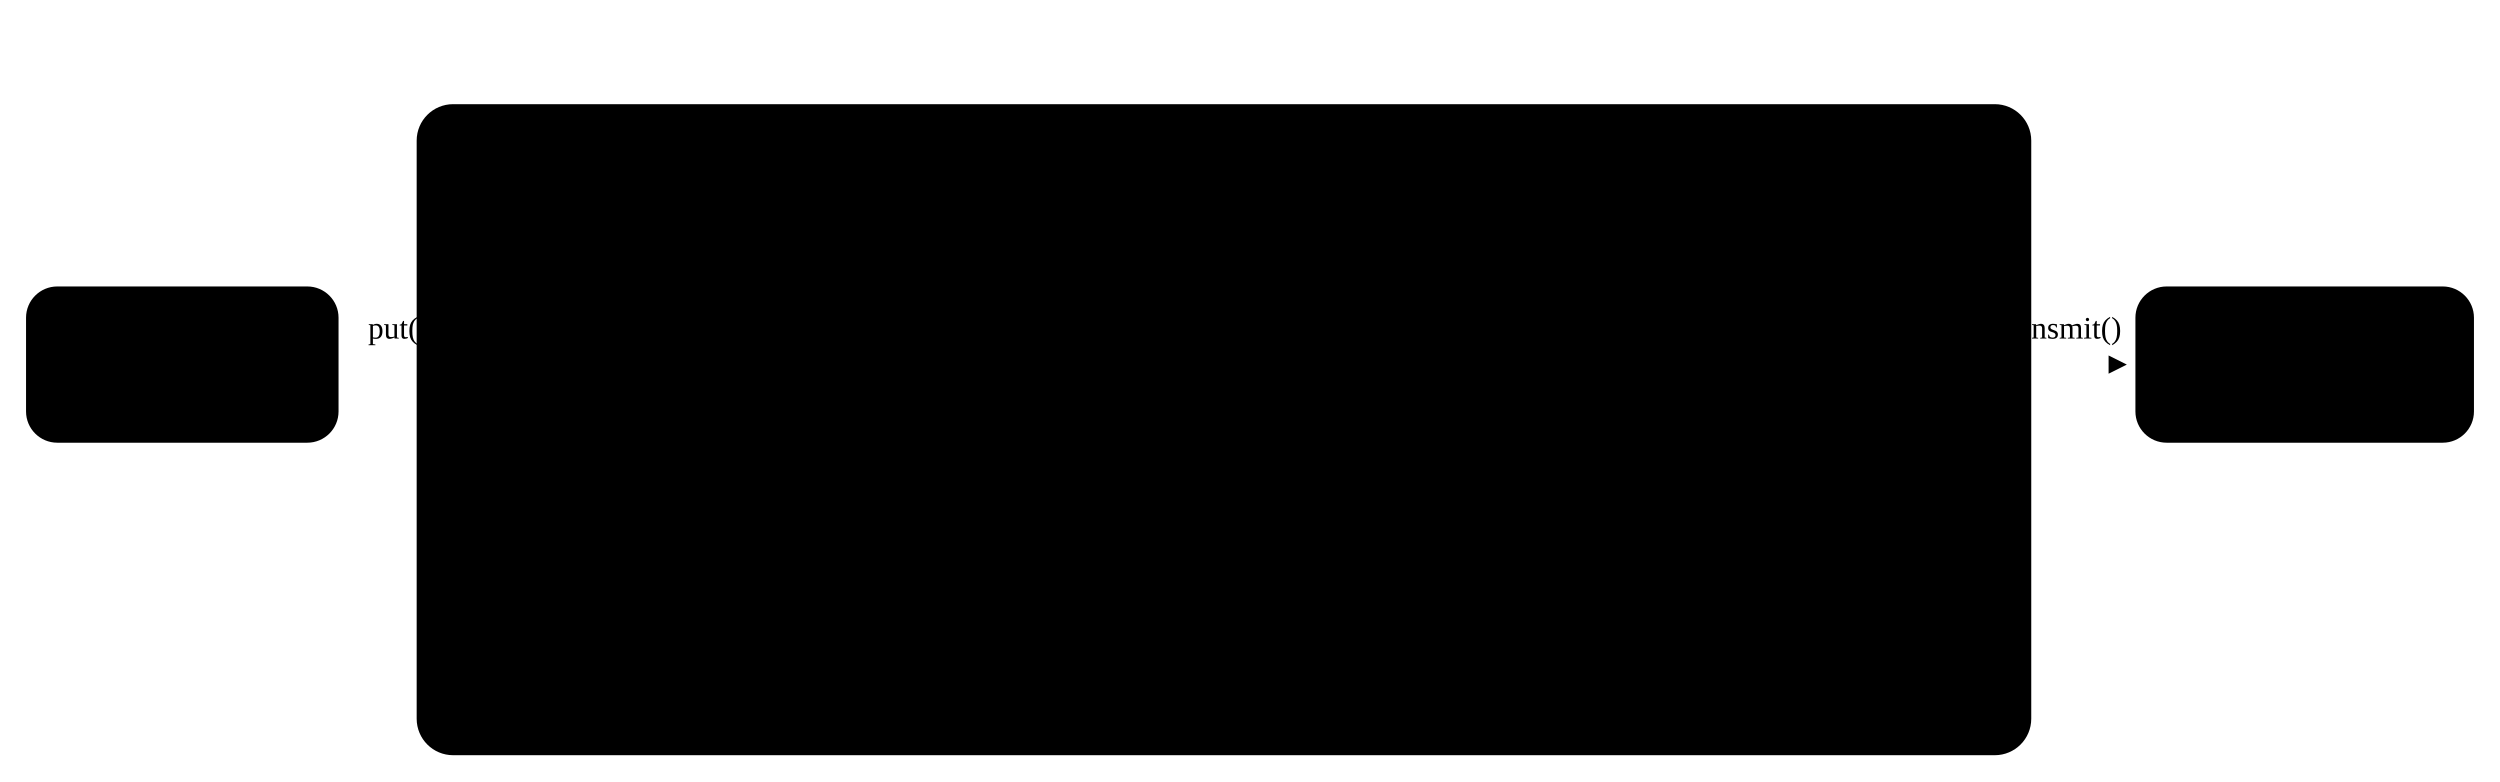
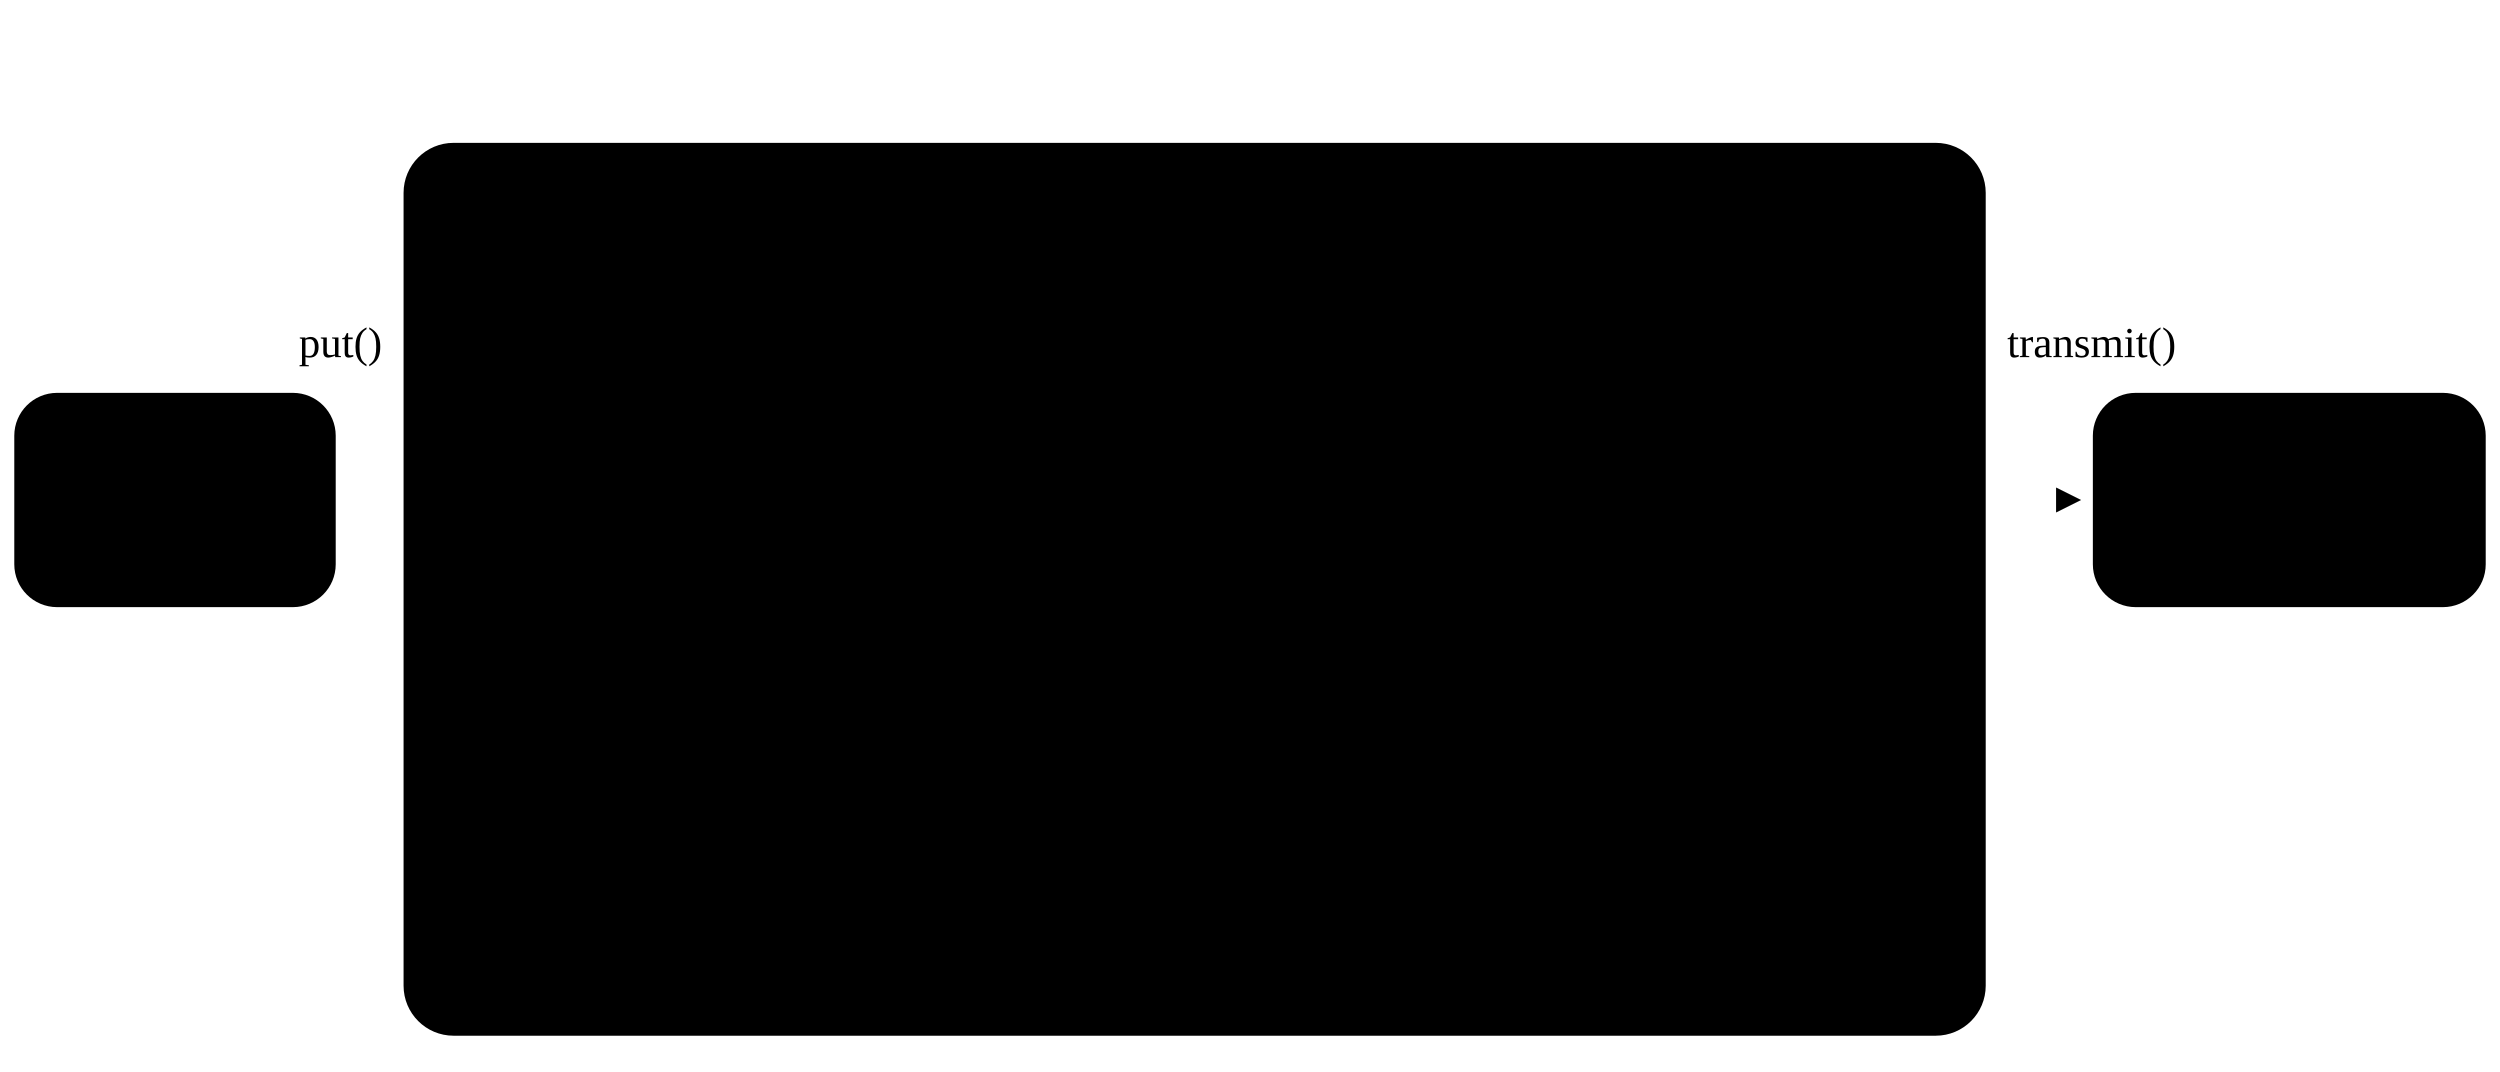
- <svg viewBox="0 0 960 300" role="img" aria-label="Inside a node: upstream nodes call put(), which fills the inbound queue; _worker() takes one message at a time and calls update() with the node state; update() transmits to the destinations. Source nodes also run _source(), which calls put() on the same queue.">
+ <svg viewBox="0 0 700 300" role="img" aria-label="Inside a node: upstream nodes call put(), which fills the inbound queue; _worker() takes one message at a time and calls update() with the node state; update() transmits to the destinations. Source nodes also run _source(), which calls put() on the same queue.">
  <defs>
    <marker id="node-ah" viewBox="0 0 10 10" refX="9" refY="5" markerWidth="7" markerHeight="7" orient="auto-start-reverse">
      <path class="ah" d="M0 0 L10 5 L0 10 z" />
    </marker>
    <marker id="node-aha" viewBox="0 0 10 10" refX="9" refY="5" markerWidth="6" markerHeight="6" orient="auto-start-reverse">
      <path class="ah acc" d="M0 0 L10 5 L0 10 z" />
    </marker>
  </defs>
-   <rect class="bx grp" x="160" y="40" width="620" height="250" rx="14" />
-   <text class="t lab" x="176" y="64">NODE</text>
-   <rect class="bx" x="10" y="110" width="120" height="60" rx="12" />
-   <text class="t" x="70.0" y="145.0" text-anchor="middle">upstream</text>
-   <rect class="bx" x="180" y="110" width="130" height="60" rx="12" />
-   <text class="t m" x="245.0" y="137.0" text-anchor="middle">_queue</text>
-   <text class="t s " x="245.0" y="157.0" text-anchor="middle">inbound, FIFO</text>
-   <rect class="bx" x="356" y="110" width="150" height="60" rx="12" />
-   <text class="t m" x="431.0" y="145.0" text-anchor="middle">_worker()</text>
-   <rect class="bx core" x="552" y="110" width="210" height="60" rx="12" />
-   <text class="t m" x="657.0" y="137.0" text-anchor="middle">update()</text>
-   <text class="t s " x="657.0" y="157.0" text-anchor="middle">message, state</text>
-   <rect class="bx" x="820" y="110" width="130" height="60" rx="12" />
-   <text class="t" x="885.0" y="145.0" text-anchor="middle">destinations</text>
-   <path class="ln" d="M130 140 H 176" marker-end="url(#node-ah)" />
-   <text class="t s" x="153" y="130" text-anchor="middle">put()</text>
-   <path class="ln" d="M310 140 H 352" marker-end="url(#node-ah)" />
-   <text class="t s" x="331" y="130" text-anchor="middle">get()</text>
-   <path class="ln acc" d="M506 140 H 548" marker-end="url(#node-aha)" />
-   <path class="ln" d="M762 140 H 816" marker-end="url(#node-ah)" />
-   <text class="t s" x="791" y="130" text-anchor="middle">transmit()</text>
-   <rect class="bx rem" x="180" y="214" width="130" height="56" rx="12" />
-   <text class="t m rem" x="245.0" y="247.0" text-anchor="middle">_source()</text>
-   <path class="ln dash" d="M245 214 V 174" marker-end="url(#node-ah)" />
-   <text class="t s" x="270" y="198" text-anchor="start">put()</text>
-   <rect class="bx" x="572" y="214" width="170" height="56" rx="12" />
-   <text class="t m" x="657.0" y="239.0" text-anchor="middle">state</text>
-   <text class="t s " x="657.0" y="259.0" text-anchor="middle">kept by the pipeline</text>
-   <path class="ln" d="M657 174 V 210" marker-start="url(#node-ah)" marker-end="url(#node-ah)" />
-   <text class="t s" x="320" y="246" text-anchor="start">source nodes only</text>
+   <rect class="bx grp" x="113" y="40" width="443" height="250" rx="14" />
+   <text class="t lab" x="129" y="64">NODE</text>
+   <rect class="bx" x="4" y="110" width="90" height="60" rx="12" />
+   <text class="t" x="49.0" y="145.0" text-anchor="middle">upstream</text>
+   <rect class="bx" x="131" y="110" width="108" height="60" rx="12" />
+   <text class="t m" x="185.0" y="137.0" text-anchor="middle">_queue</text>
+   <text class="t s " x="185.0" y="157.0" text-anchor="middle">inbound, FIFO</text>
+   <rect class="bx" x="276" y="110" width="96" height="60" rx="12" />
+   <text class="t m" x="324.0" y="145.0" text-anchor="middle">_worker()</text>
+   <rect class="bx core" x="409" y="110" width="140" height="60" rx="12" />
+   <text class="t m" x="479.0" y="137.0" text-anchor="middle">update()</text>
+   <text class="t s " x="479.0" y="157.0" text-anchor="middle">message, state</text>
+   <rect class="bx" x="586" y="110" width="110" height="60" rx="12" />
+   <text class="t" x="641.0" y="145.0" text-anchor="middle">destinations</text>
+   <path class="ln" d="M94 140 H 127" marker-end="url(#node-ah)" />
+   <text class="t s" x="107" y="100" text-anchor="end">put()</text>
+   <path class="ln" d="M239 140 H 272" marker-end="url(#node-ah)" />
+   <text class="t s" x="257" y="100" text-anchor="middle">get()</text>
+   <path class="ln acc" d="M372 140 H 405" marker-end="url(#node-aha)" />
+   <path class="ln" d="M549 140 H 582" marker-end="url(#node-ah)" />
+   <text class="t s" x="562" y="100" text-anchor="start">transmit()</text>
+   <rect class="bx rem" x="131" y="214" width="108" height="56" rx="12" />
+   <text class="t m rem" x="185.0" y="247.0" text-anchor="middle">_source()</text>
+   <path class="ln dash" d="M185 214 V 174" marker-end="url(#node-ah)" />
+   <text class="t s" x="195" y="198" text-anchor="start">put()</text>
+   <rect class="bx" x="404" y="214" width="150" height="56" rx="12" />
+   <text class="t m" x="479.0" y="239.0" text-anchor="middle">state</text>
+   <text class="t s " x="479.0" y="259.0" text-anchor="middle">kept by the pipeline</text>
+   <path class="ln" d="M479 174 V 210" marker-start="url(#node-ah)" marker-end="url(#node-ah)" />
+   <text class="t s" x="249" y="246" text-anchor="start">source nodes only</text>
</svg>
